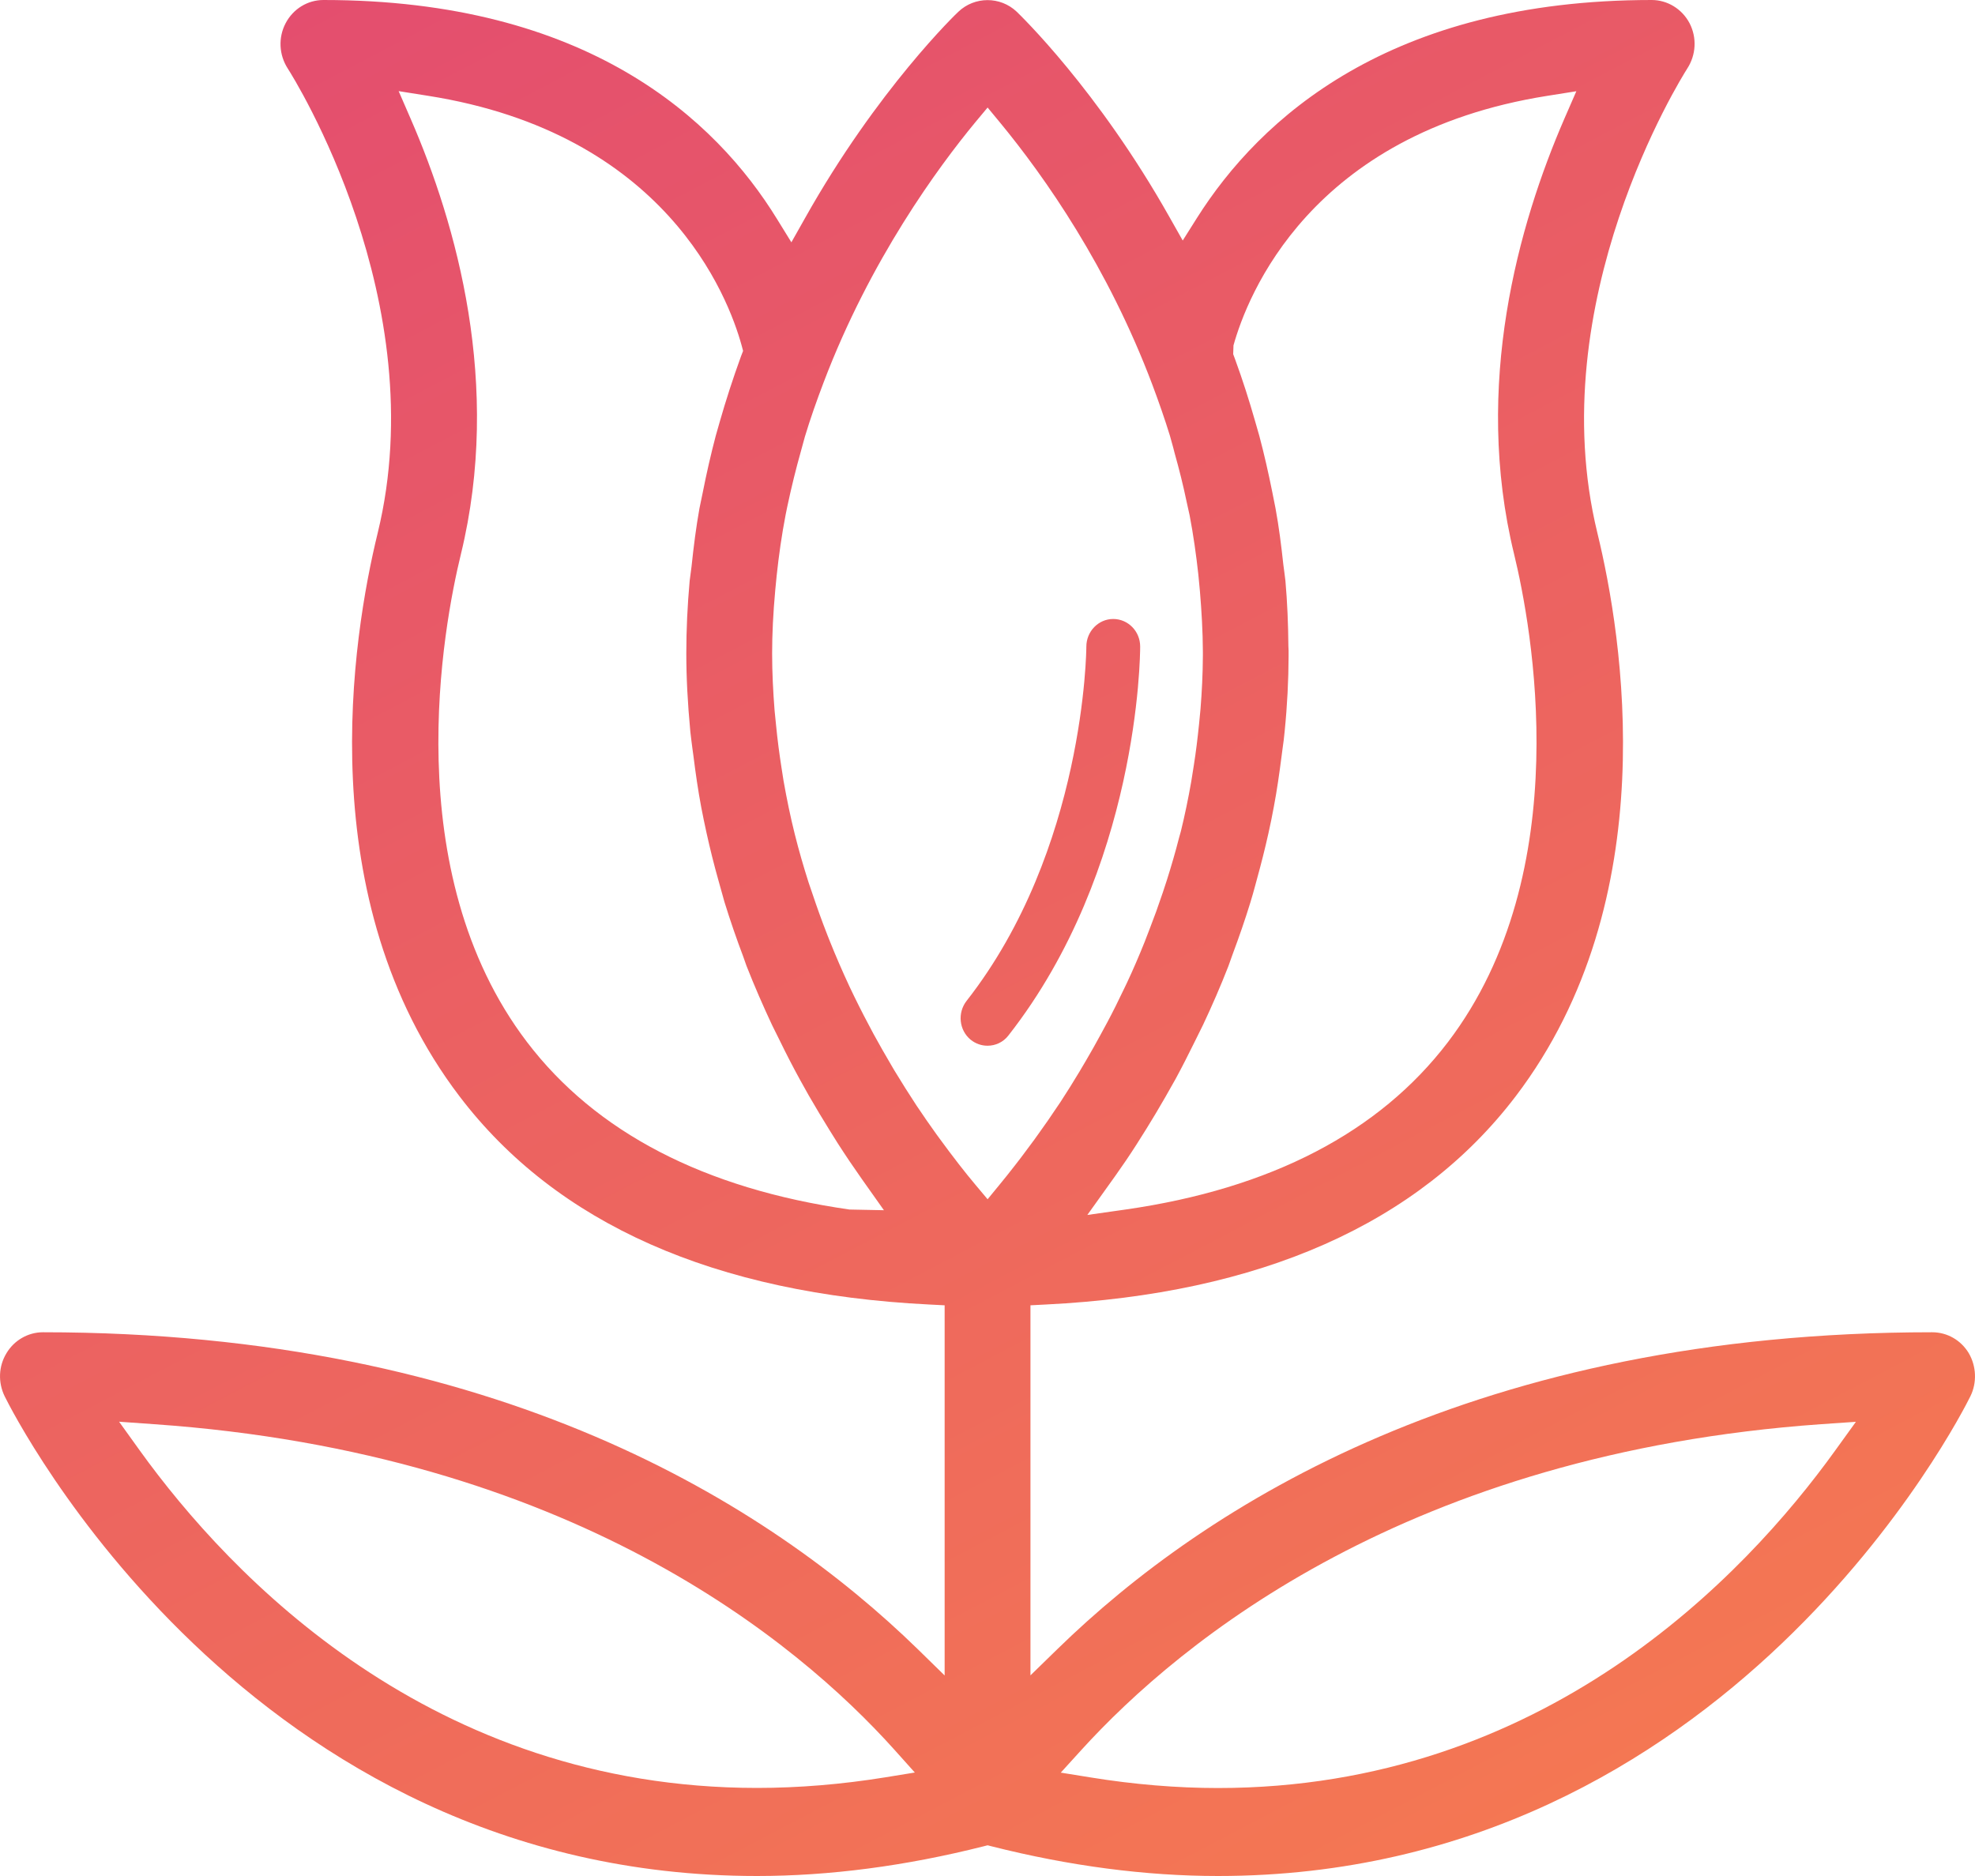
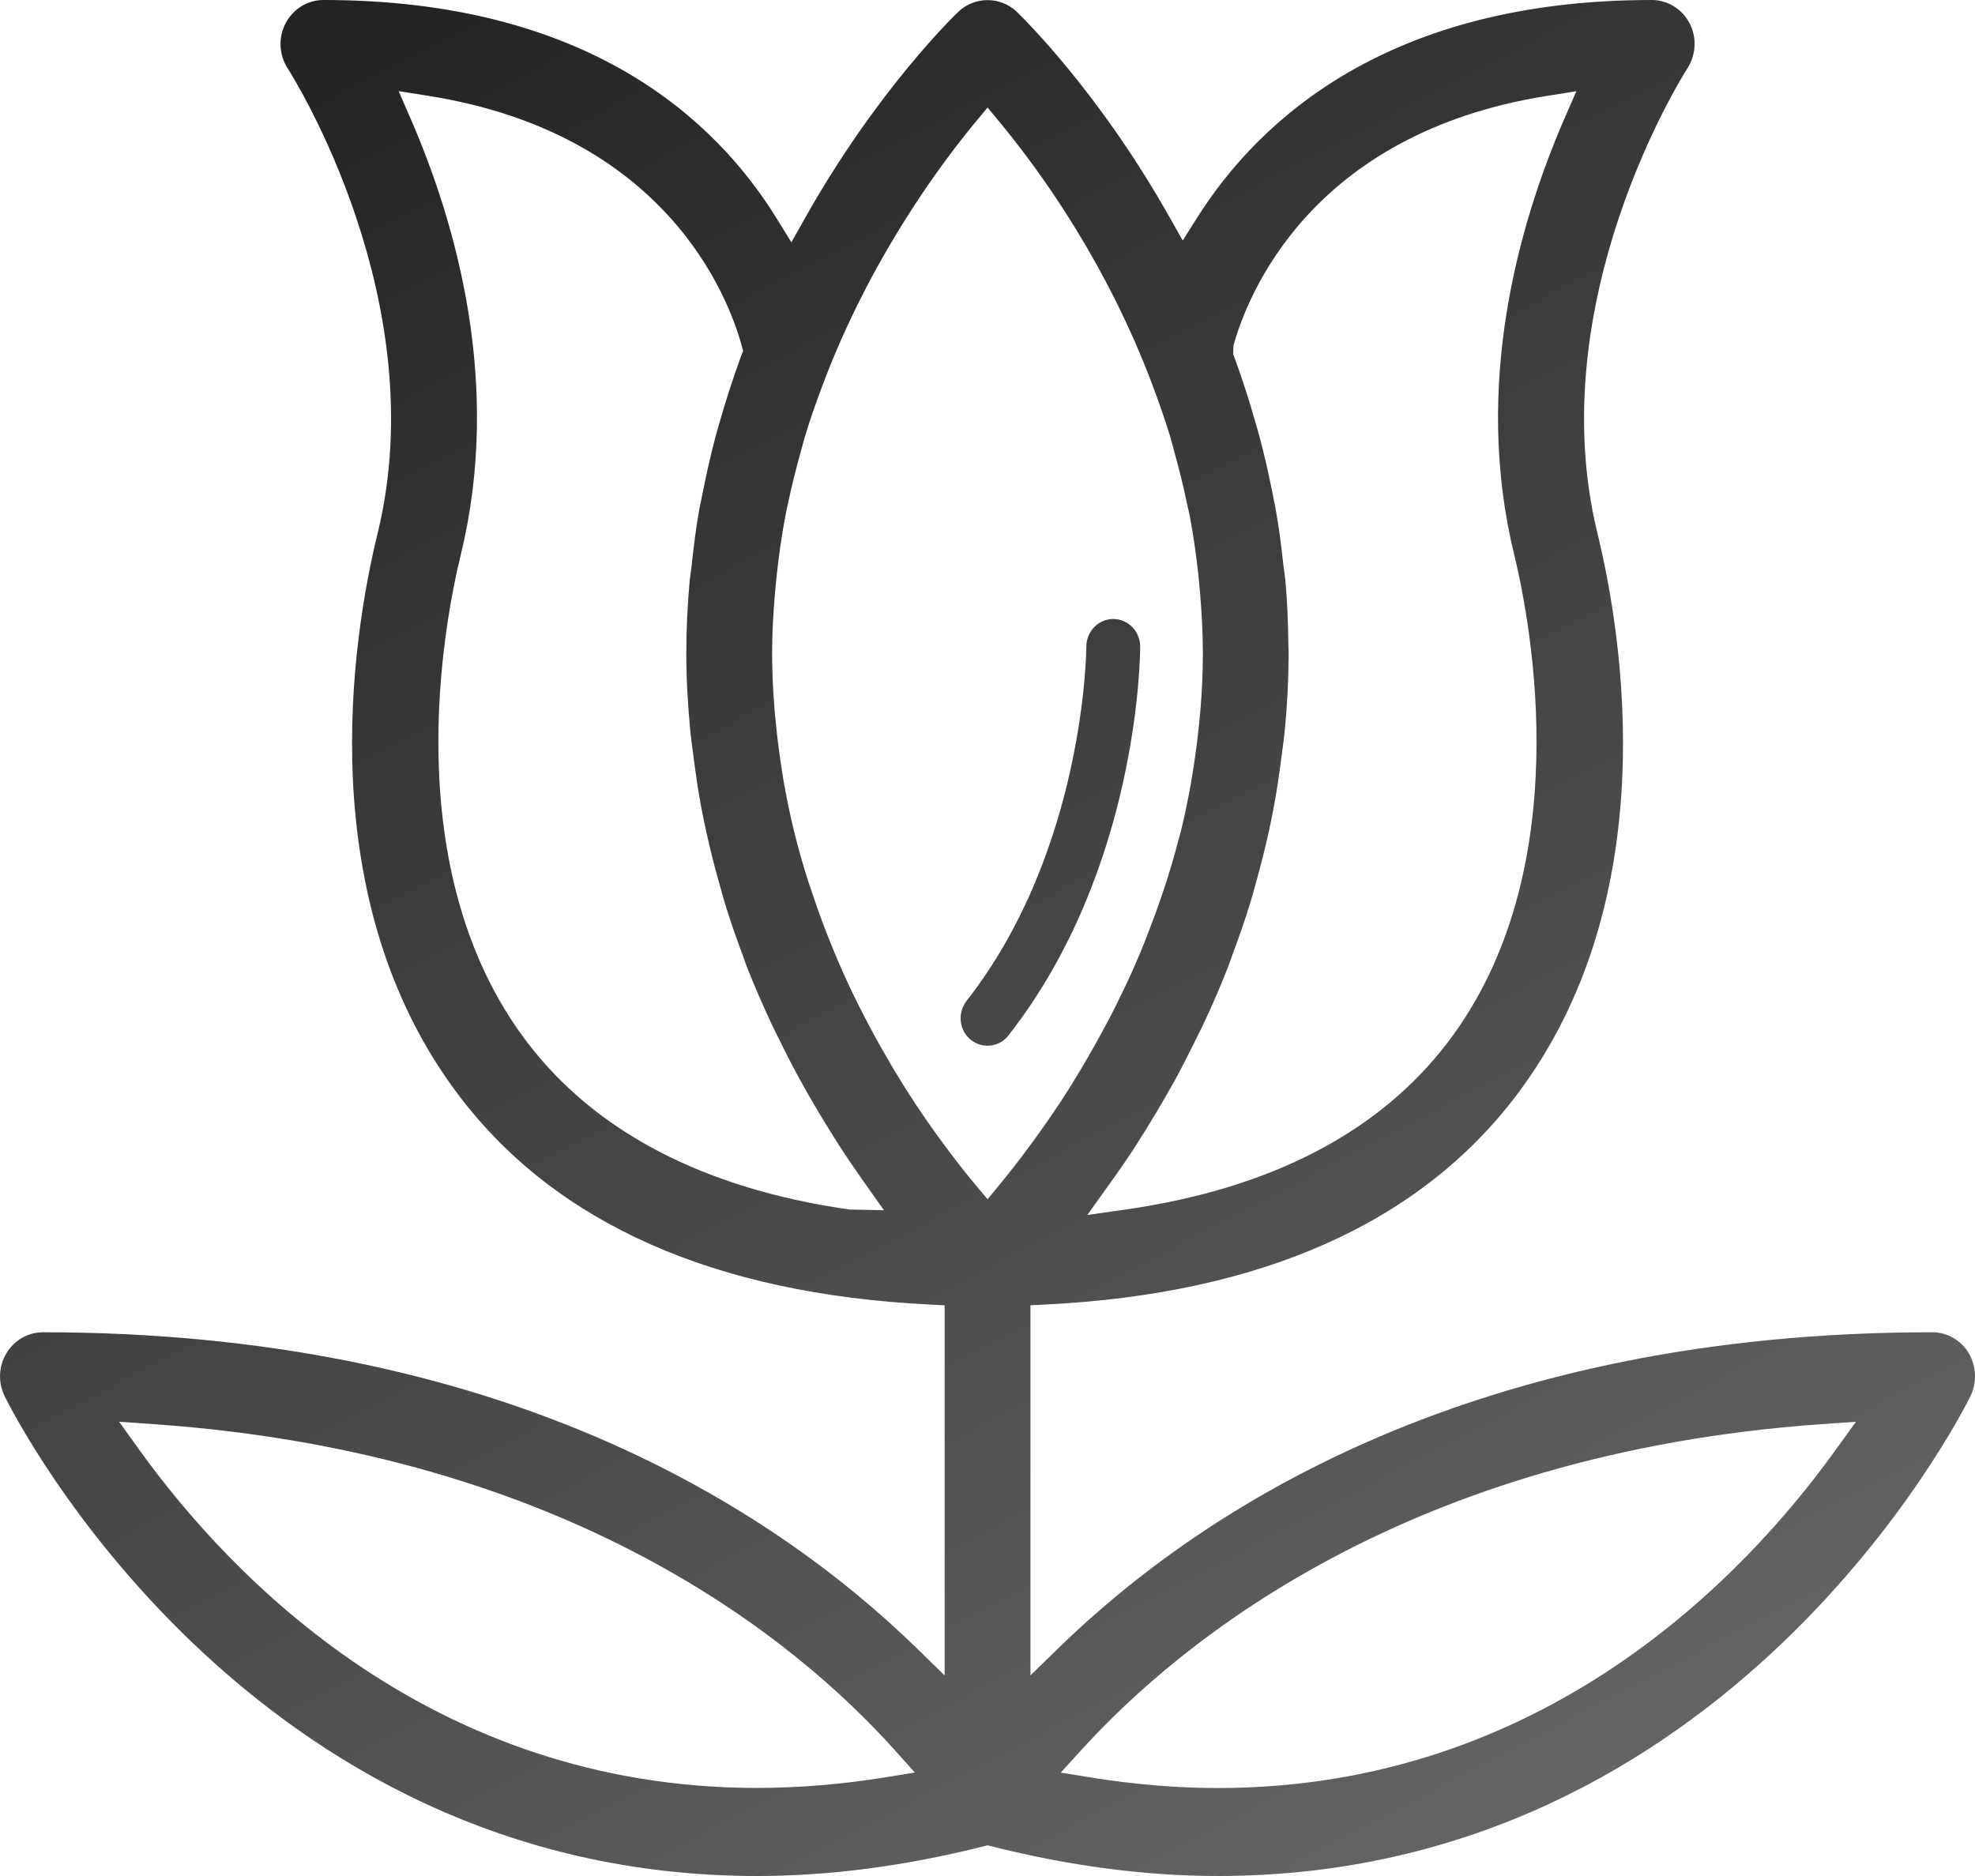
<svg xmlns="http://www.w3.org/2000/svg" width="20px" height="19px" viewBox="0 0 20 19" version="1.1">
  <defs>
-     <linearGradient x1="-25.333%" y1="-55.681%" x2="100%" y2="166.69%" id="linearGradient-1">
-       <stop stop-color="#DA367F" offset="0%" />
-       <stop stop-color="#FE9042" offset="100%" />
+     <linearGradient x1="-22.001%" y1="-49.769%" x2="98.491%" y2="164.013%" id="linearGradient-1">
+       <stop stop-color="#000000" offset="0%" />
+       <stop stop-color="#8A8A8A" offset="100%" />
    </linearGradient>
  </defs>
  <g id="UI-Kit" stroke="none" stroke-width="1" fill="none" fill-rule="evenodd">
    <g id="Icons" transform="translate(-585, -242)" fill="url(#linearGradient-1)">
      <g id="Icon/Small/Scents" transform="translate(585, 242)">
        <g id="Scents-Icon-(Small)">
          <path d="M18.584,14.691 C17.665,15.968 15.63,18.109 12.334,18.109 C11.918,18.109 11.484,18.073 11.046,18.002 L10.742,17.953 L10.951,17.723 C11.956,16.618 14.265,14.72 18.442,14.424 L18.794,14.4 L18.584,14.691 Z M10.278,11.803 C10.224,11.872 10.173,11.937 10.124,11.996 L10.001,12.146 L9.876,11.997 C9.823,11.934 9.768,11.866 9.71,11.791 C9.641,11.702 9.581,11.622 9.519,11.537 L9.483,11.488 C9.416,11.395 9.349,11.298 9.28,11.195 C9.203,11.078 9.131,10.963 9.058,10.843 L9.024,10.785 C8.965,10.685 8.905,10.58 8.846,10.472 L8.799,10.383 C8.732,10.258 8.667,10.128 8.603,9.993 C8.529,9.834 8.465,9.686 8.404,9.534 L8.379,9.471 C8.317,9.312 8.273,9.188 8.23,9.06 L8.188,8.937 C8.137,8.777 8.09,8.615 8.048,8.447 C8.003,8.267 7.967,8.09 7.935,7.91 L7.914,7.776 C7.892,7.635 7.873,7.491 7.859,7.346 L7.844,7.197 C7.829,7.007 7.819,6.815 7.819,6.617 C7.819,6.423 7.829,6.212 7.851,5.973 L7.865,5.83 C7.887,5.624 7.916,5.418 7.956,5.212 L7.971,5.138 C8.016,4.925 8.061,4.746 8.111,4.568 L8.151,4.422 C8.206,4.239 8.271,4.056 8.34,3.874 C8.813,2.627 9.505,1.688 9.876,1.239 L10.001,1.089 L10.125,1.239 C10.582,1.793 11.22,2.704 11.67,3.898 C11.734,4.069 11.794,4.24 11.847,4.412 C11.858,4.449 11.868,4.488 11.879,4.527 L11.895,4.589 C11.941,4.753 11.982,4.916 12.016,5.08 L12.047,5.22 C12.085,5.419 12.113,5.619 12.135,5.818 C12.141,5.874 12.146,5.93 12.151,5.987 C12.168,6.19 12.18,6.394 12.181,6.598 L12.181,6.643 C12.18,6.829 12.171,7.006 12.157,7.181 L12.143,7.327 C12.126,7.492 12.11,7.62 12.09,7.747 L12.063,7.917 C12.033,8.088 11.998,8.257 11.958,8.42 L11.94,8.484 C11.903,8.63 11.861,8.772 11.817,8.912 L11.775,9.04 C11.727,9.182 11.688,9.29 11.647,9.395 L11.592,9.538 C11.535,9.68 11.475,9.82 11.412,9.954 L11.39,10 C11.324,10.139 11.269,10.249 11.213,10.354 L11.142,10.485 C11.095,10.571 11.048,10.656 11,10.737 L10.934,10.849 C10.869,10.958 10.802,11.064 10.737,11.164 L10.709,11.205 C10.638,11.311 10.586,11.387 10.535,11.457 L10.473,11.544 C10.422,11.613 10.38,11.67 10.339,11.724 L10.278,11.803 Z M8.602,12.25 C7.132,12.039 6.033,11.468 5.337,10.554 C4.019,8.822 4.491,6.335 4.667,5.614 C5.085,3.898 4.622,2.269 4.159,1.204 L4.037,0.923 L4.333,0.97 C6.741,1.349 7.373,3.001 7.51,3.498 L7.525,3.554 L7.504,3.608 C7.421,3.837 7.351,4.053 7.287,4.277 L7.248,4.414 C7.199,4.6 7.155,4.792 7.116,4.99 L7.083,5.149 C7.049,5.339 7.024,5.536 7.003,5.737 L6.984,5.882 C6.961,6.137 6.95,6.378 6.95,6.617 C6.95,6.863 6.963,7.116 6.991,7.413 C6.997,7.47 7.005,7.526 7.012,7.582 L7.022,7.655 C7.044,7.832 7.069,8.005 7.101,8.175 C7.118,8.262 7.135,8.347 7.154,8.432 C7.19,8.596 7.23,8.756 7.274,8.912 L7.295,8.987 C7.308,9.036 7.322,9.086 7.336,9.134 C7.395,9.325 7.459,9.51 7.527,9.69 L7.559,9.781 C7.641,9.99 7.729,10.191 7.819,10.383 L7.892,10.53 C7.96,10.67 8.03,10.806 8.102,10.937 L8.189,11.093 C8.263,11.221 8.332,11.336 8.401,11.447 L8.486,11.583 C8.567,11.709 8.647,11.827 8.726,11.939 L8.951,12.257 L8.602,12.25 Z M13.049,6.589 L13.047,6.545 C13.045,6.319 13.036,6.099 13.017,5.883 C13.014,5.854 13.01,5.825 13.006,5.795 L12.996,5.72 C12.975,5.526 12.951,5.335 12.917,5.15 L12.884,4.984 C12.845,4.79 12.802,4.6 12.753,4.416 L12.712,4.273 C12.65,4.055 12.582,3.843 12.507,3.638 L12.488,3.587 L12.491,3.498 C12.629,3.002 13.264,1.352 15.667,0.971 L15.963,0.924 L15.841,1.204 C15.379,2.27 14.915,3.9 15.333,5.614 C15.508,6.335 15.979,8.824 14.663,10.554 C13.967,11.468 12.869,12.039 11.398,12.25 L11.011,12.305 L11.295,11.908 C11.366,11.808 11.437,11.704 11.508,11.593 L11.61,11.431 C11.673,11.33 11.735,11.225 11.798,11.116 C11.834,11.053 11.869,10.992 11.905,10.927 C11.97,10.807 12.034,10.681 12.097,10.553 L12.184,10.377 C12.273,10.188 12.359,9.991 12.439,9.786 L12.484,9.66 C12.547,9.491 12.607,9.319 12.662,9.14 C12.68,9.082 12.696,9.024 12.712,8.965 L12.729,8.902 C12.771,8.75 12.81,8.596 12.845,8.439 C12.865,8.35 12.883,8.261 12.9,8.169 C12.931,8.005 12.955,7.837 12.977,7.666 L12.988,7.582 C12.996,7.525 13.004,7.468 13.009,7.409 C13.036,7.139 13.048,6.889 13.049,6.647 L13.049,6.589 Z M8.963,18.001 C8.523,18.072 8.087,18.108 7.666,18.108 C4.37,18.108 2.335,15.967 1.415,14.69 L1.206,14.399 L1.558,14.424 C5.774,14.717 8.066,16.617 9.058,17.722 L9.264,17.952 L8.963,18.001 Z M19.566,13.493 C14.965,13.493 12.211,15.236 10.711,16.699 L10.435,16.968 L10.435,13.22 L10.59,13.212 C12.764,13.104 14.365,12.394 15.348,11.104 C16.865,9.111 16.432,6.449 16.176,5.398 C15.605,3.056 17.025,0.791 17.085,0.696 C17.176,0.557 17.185,0.382 17.11,0.236 C17.034,0.091 16.886,0 16.726,0 C14.072,0 12.758,1.2 12.122,2.206 L11.977,2.436 L11.843,2.199 C11.117,0.909 10.328,0.15 10.295,0.118 C10.13,-0.038 9.87,-0.038 9.705,0.119 C9.696,0.126 8.884,0.903 8.15,2.213 L8.014,2.454 L7.869,2.219 C7.247,1.207 5.946,0 3.275,0 C3.115,0 2.968,0.09 2.892,0.236 C2.816,0.381 2.825,0.556 2.914,0.694 C2.976,0.79 4.396,3.054 3.825,5.397 C3.568,6.449 3.136,9.11 4.653,11.103 C5.635,12.394 7.236,13.104 9.41,13.212 L9.566,13.22 L9.566,16.969 L9.29,16.699 C7.789,15.237 5.034,13.493 0.434,13.493 C0.285,13.493 0.143,13.574 0.065,13.706 C-0.015,13.838 -0.021,14.001 0.047,14.141 C0.145,14.34 2.503,19 7.666,19 C8.398,19 9.17,18.899 9.962,18.699 L10.001,18.689 L10.04,18.699 C10.831,18.899 11.603,19 12.334,19 C17.498,19 19.856,14.339 19.954,14.14 C20.021,14.003 20.014,13.837 19.937,13.705 C19.857,13.572 19.718,13.493 19.566,13.493 L19.566,13.493 Z M10,10.591 C9.94,10.591 9.88,10.571 9.829,10.53 C9.712,10.433 9.694,10.258 9.788,10.137 C10.988,8.605 11.001,6.569 11.001,6.549 C11.001,6.395 11.123,6.269 11.273,6.269 C11.424,6.269 11.546,6.394 11.546,6.548 C11.546,6.639 11.531,8.803 10.212,10.487 C10.159,10.556 10.08,10.591 10,10.591" id="Fill-1" />
        </g>
      </g>
    </g>
  </g>
</svg>
